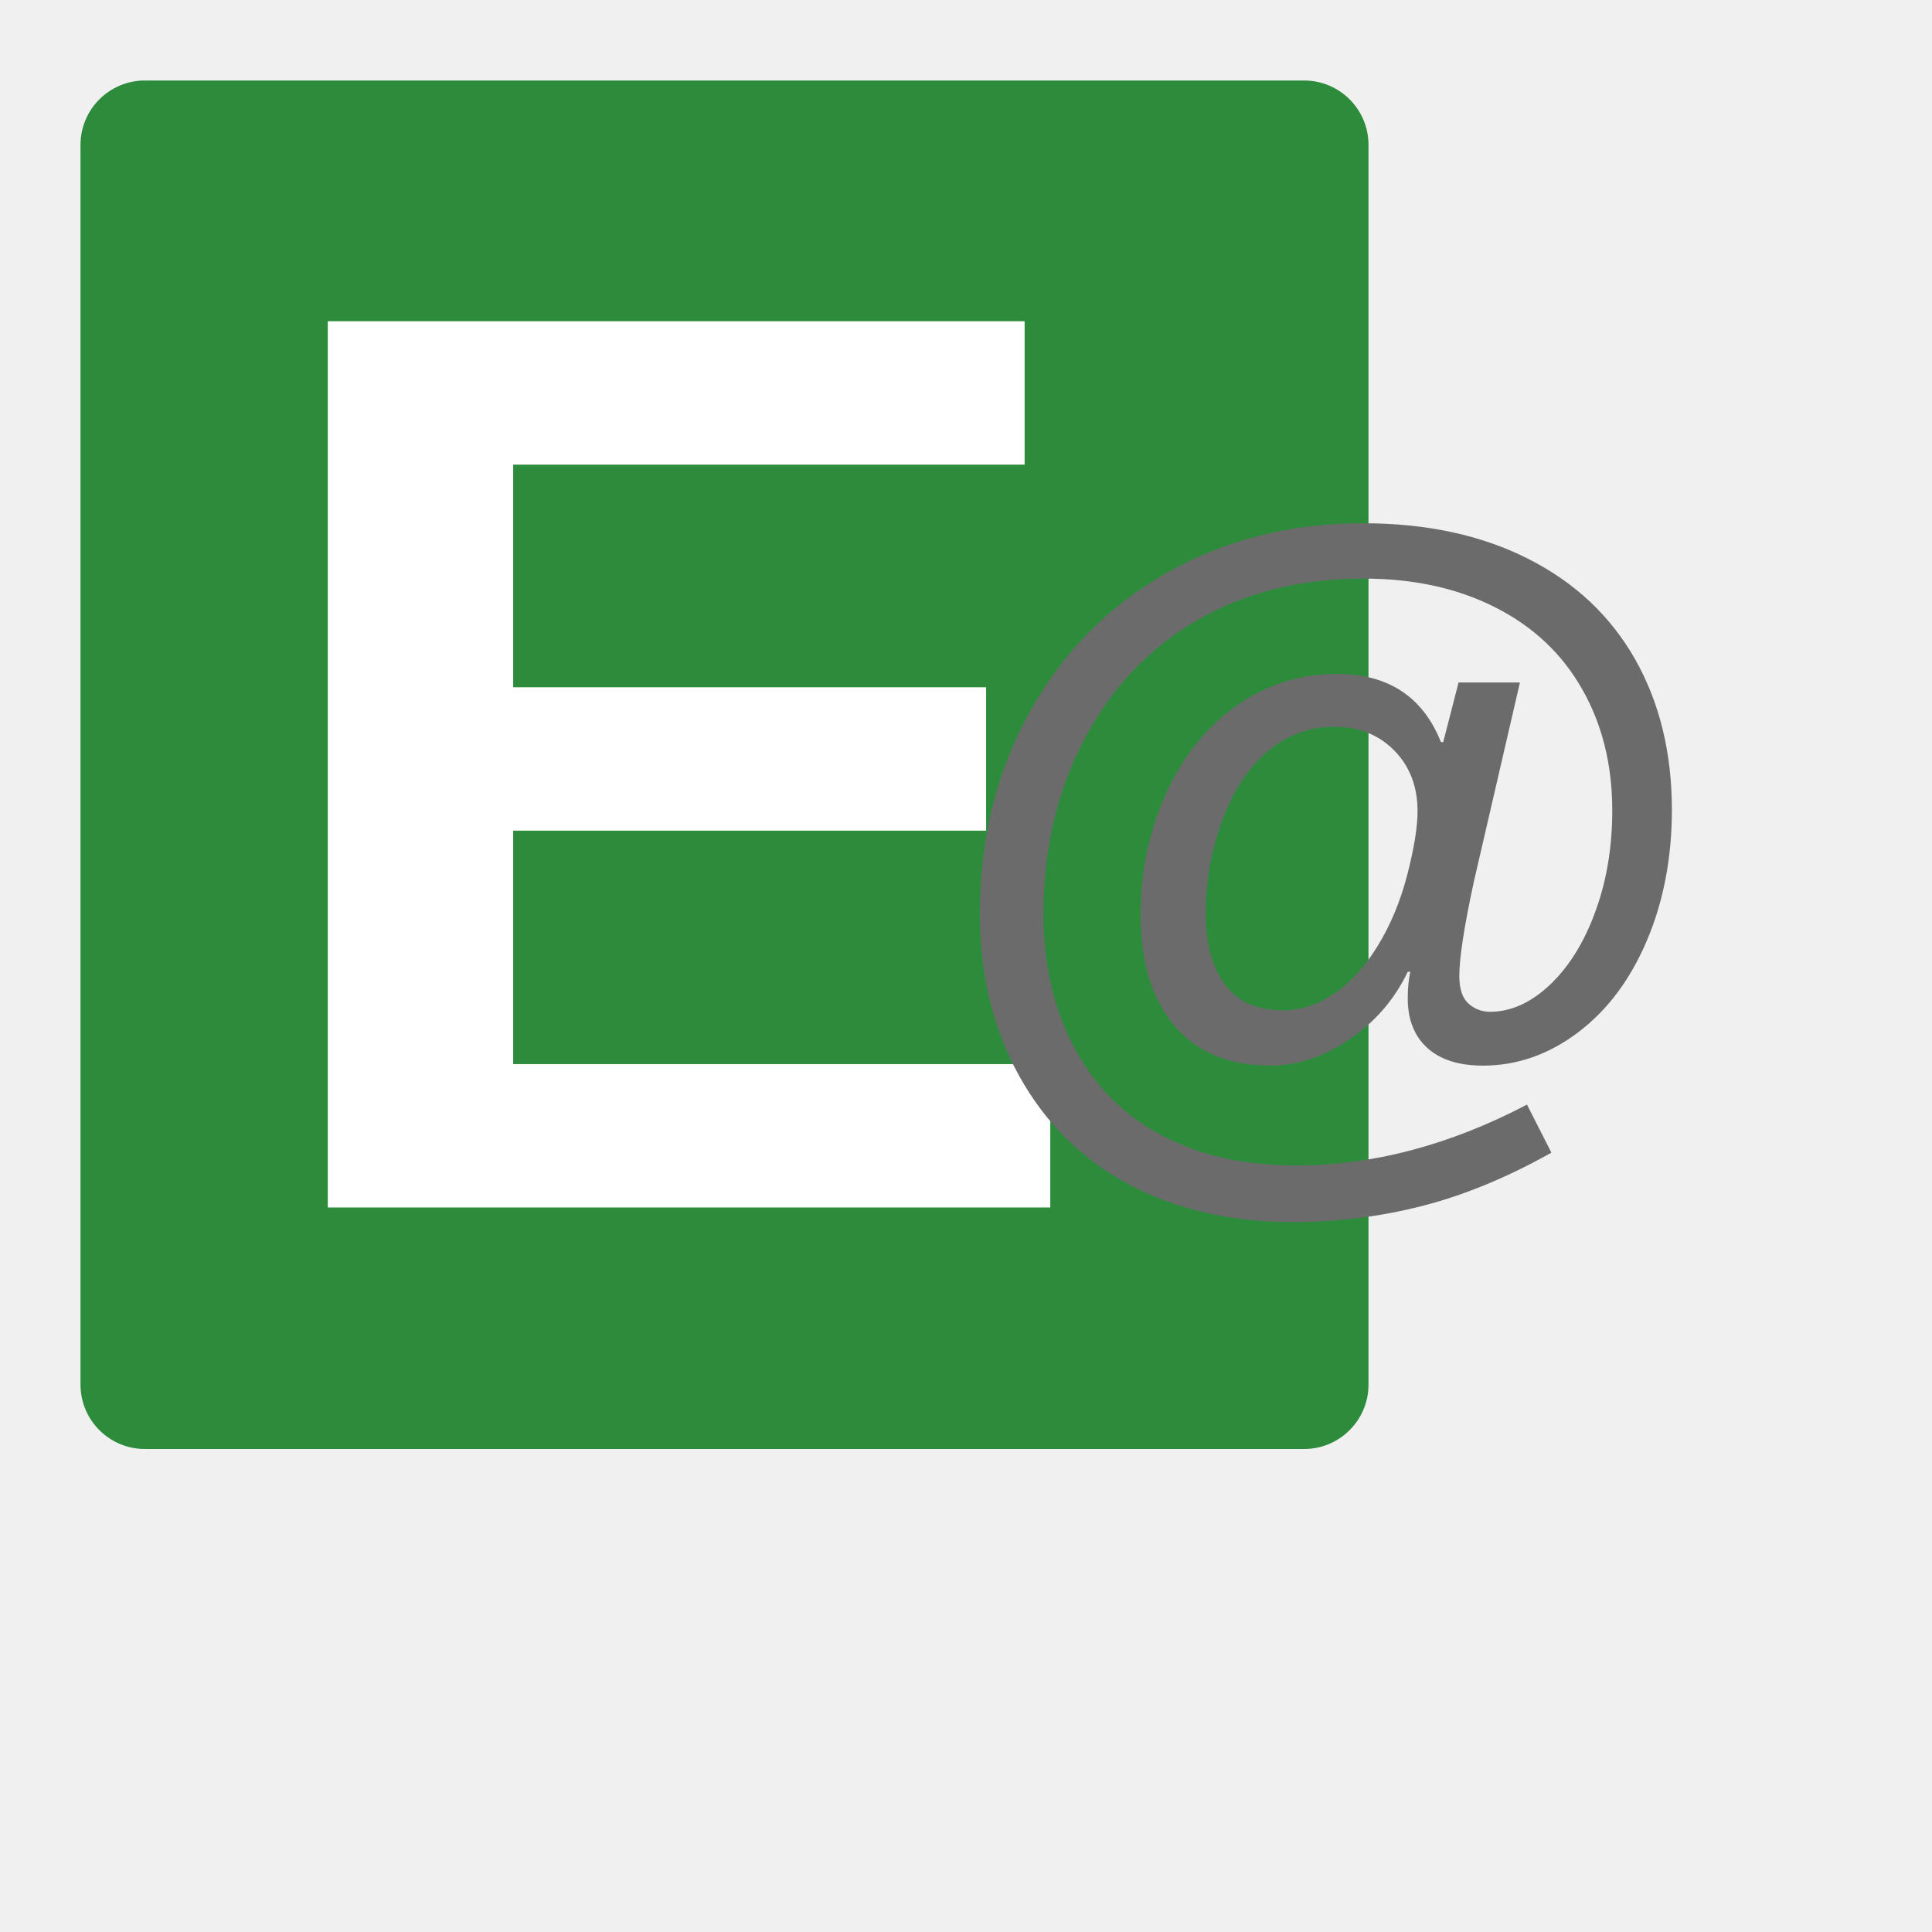
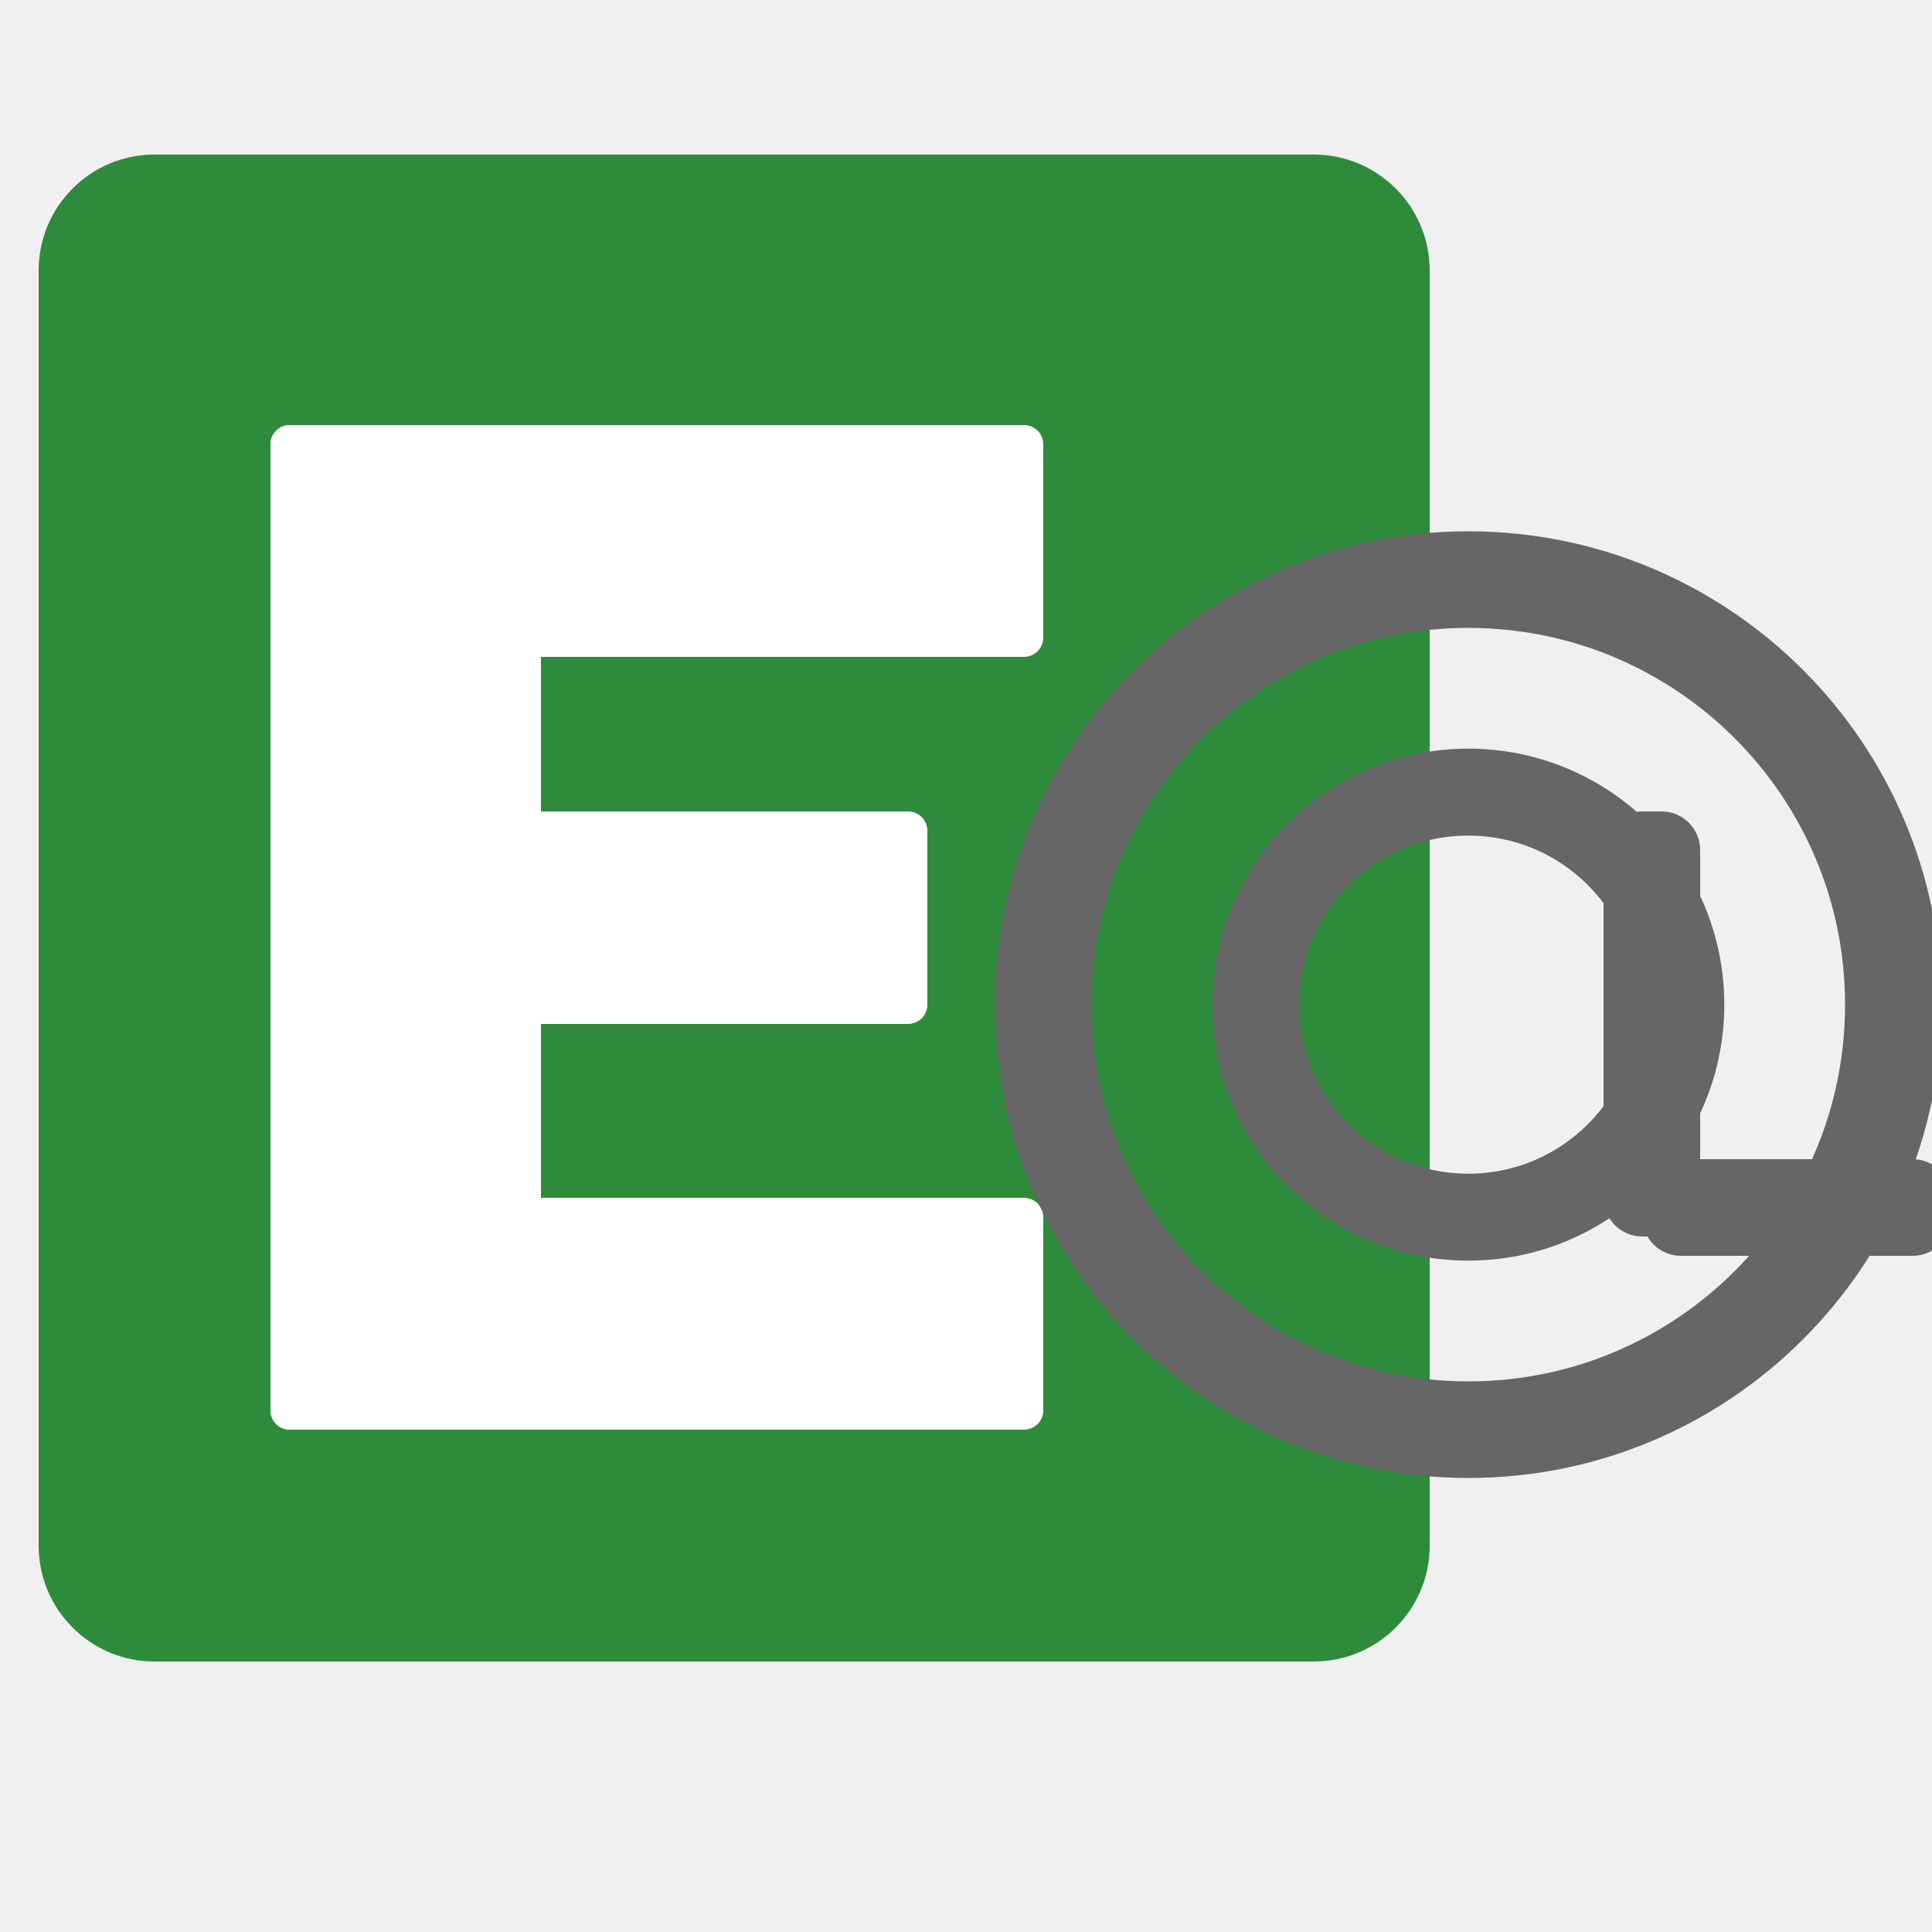
- <svg xmlns="http://www.w3.org/2000/svg" viewBox="0 0 120 120" width="120" height="120">
-   <rect x="5" y="5" width="80" height="85" rx="4" fill="#2D8C3C" />
-   <text x="15" y="75" font-family="Arial Black, Arial, sans-serif" font-weight="900" font-size="80" fill="white">E</text>
-   <text x="58" y="68" font-family="Arial, sans-serif" font-weight="700" font-size="50" fill="#6B6B6B">@</text>
+ <svg xmlns="http://www.w3.org/2000/svg" viewBox="0 0 100 100" width="100" height="100">
+   <rect x="2" y="8" width="72" height="78" rx="6" ry="6" fill="#2E8B3C" />
+   <g fill="white">
+     <rect x="14" y="22" width="14" height="52" rx="1" />
+     <rect x="14" y="22" width="40" height="12" rx="1" />
+     <rect x="14" y="42" width="34" height="11" rx="1" />
+     <rect x="14" y="62" width="40" height="12" rx="1" />
+   </g>
+   <g transform="translate(52, 28)">
+     <circle cx="24" cy="24" r="22" fill="none" stroke="#666" stroke-width="5" />
+     <circle cx="24" cy="24" r="11" fill="none" stroke="#666" stroke-width="4.5" />
+     <rect x="31" y="14" width="5" height="22" rx="2" fill="#666" />
+     <rect x="33" y="32" width="16" height="5" rx="2" fill="#666" />
+   </g>
</svg>
